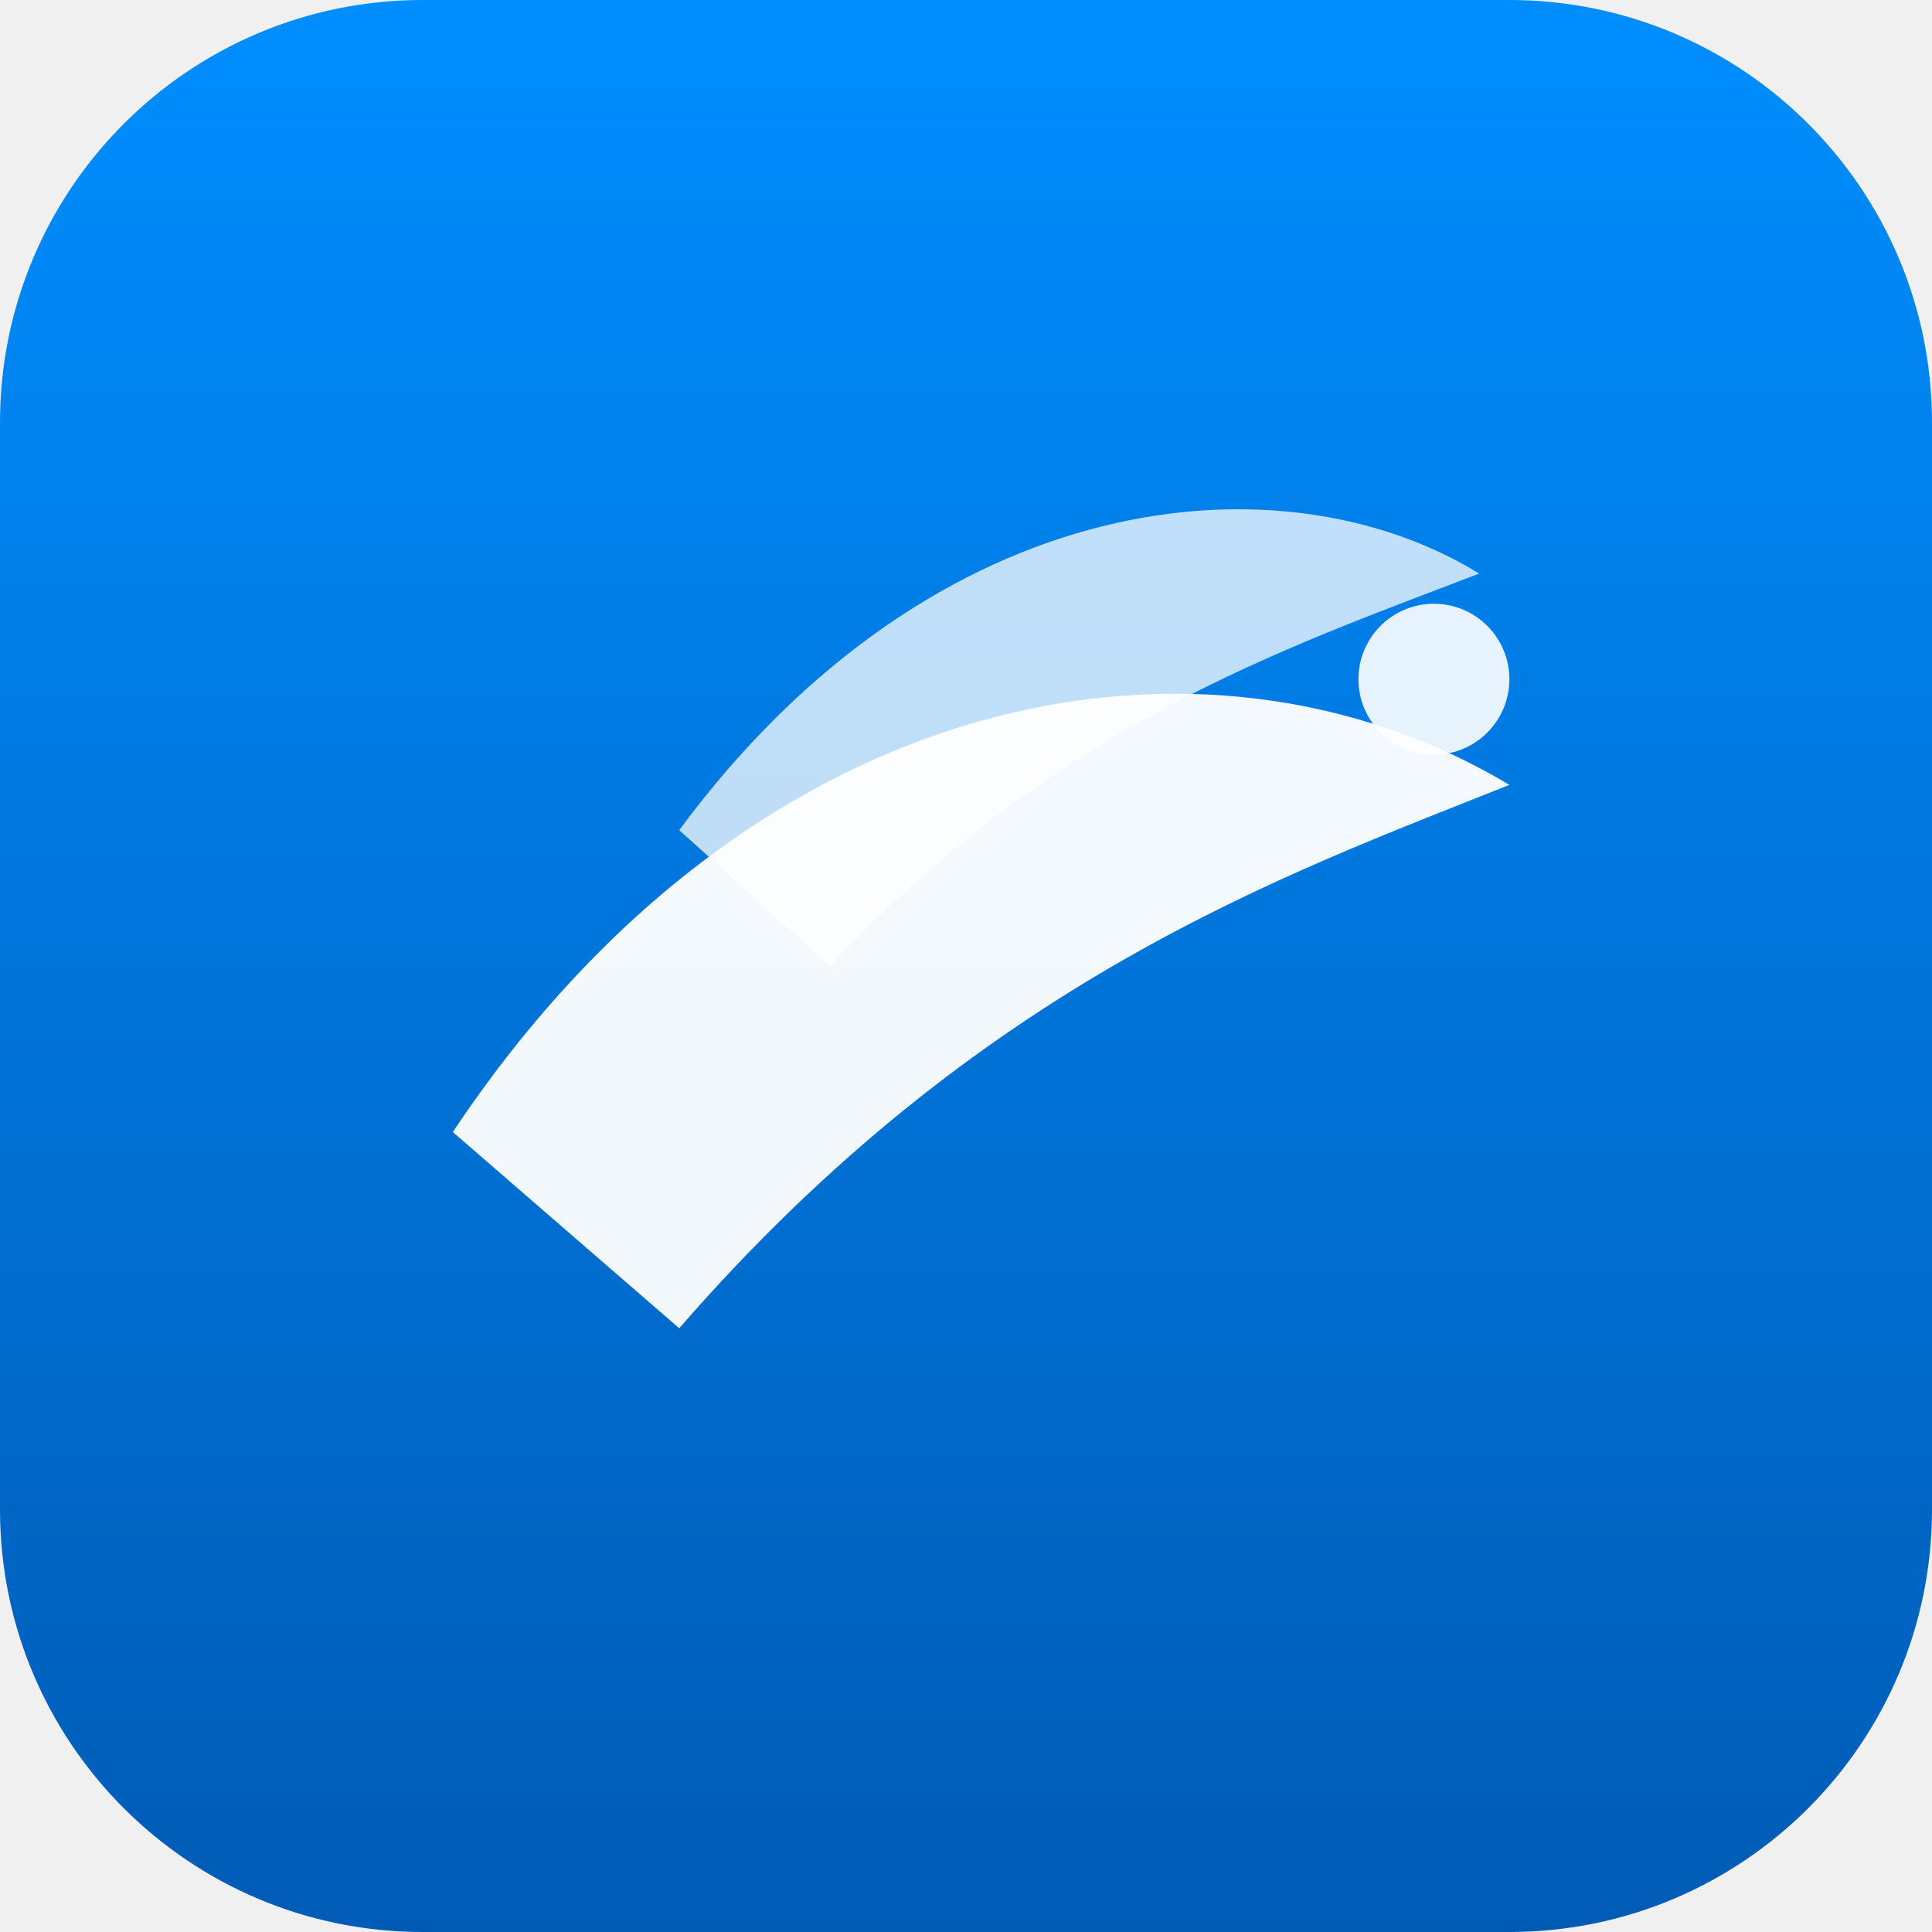
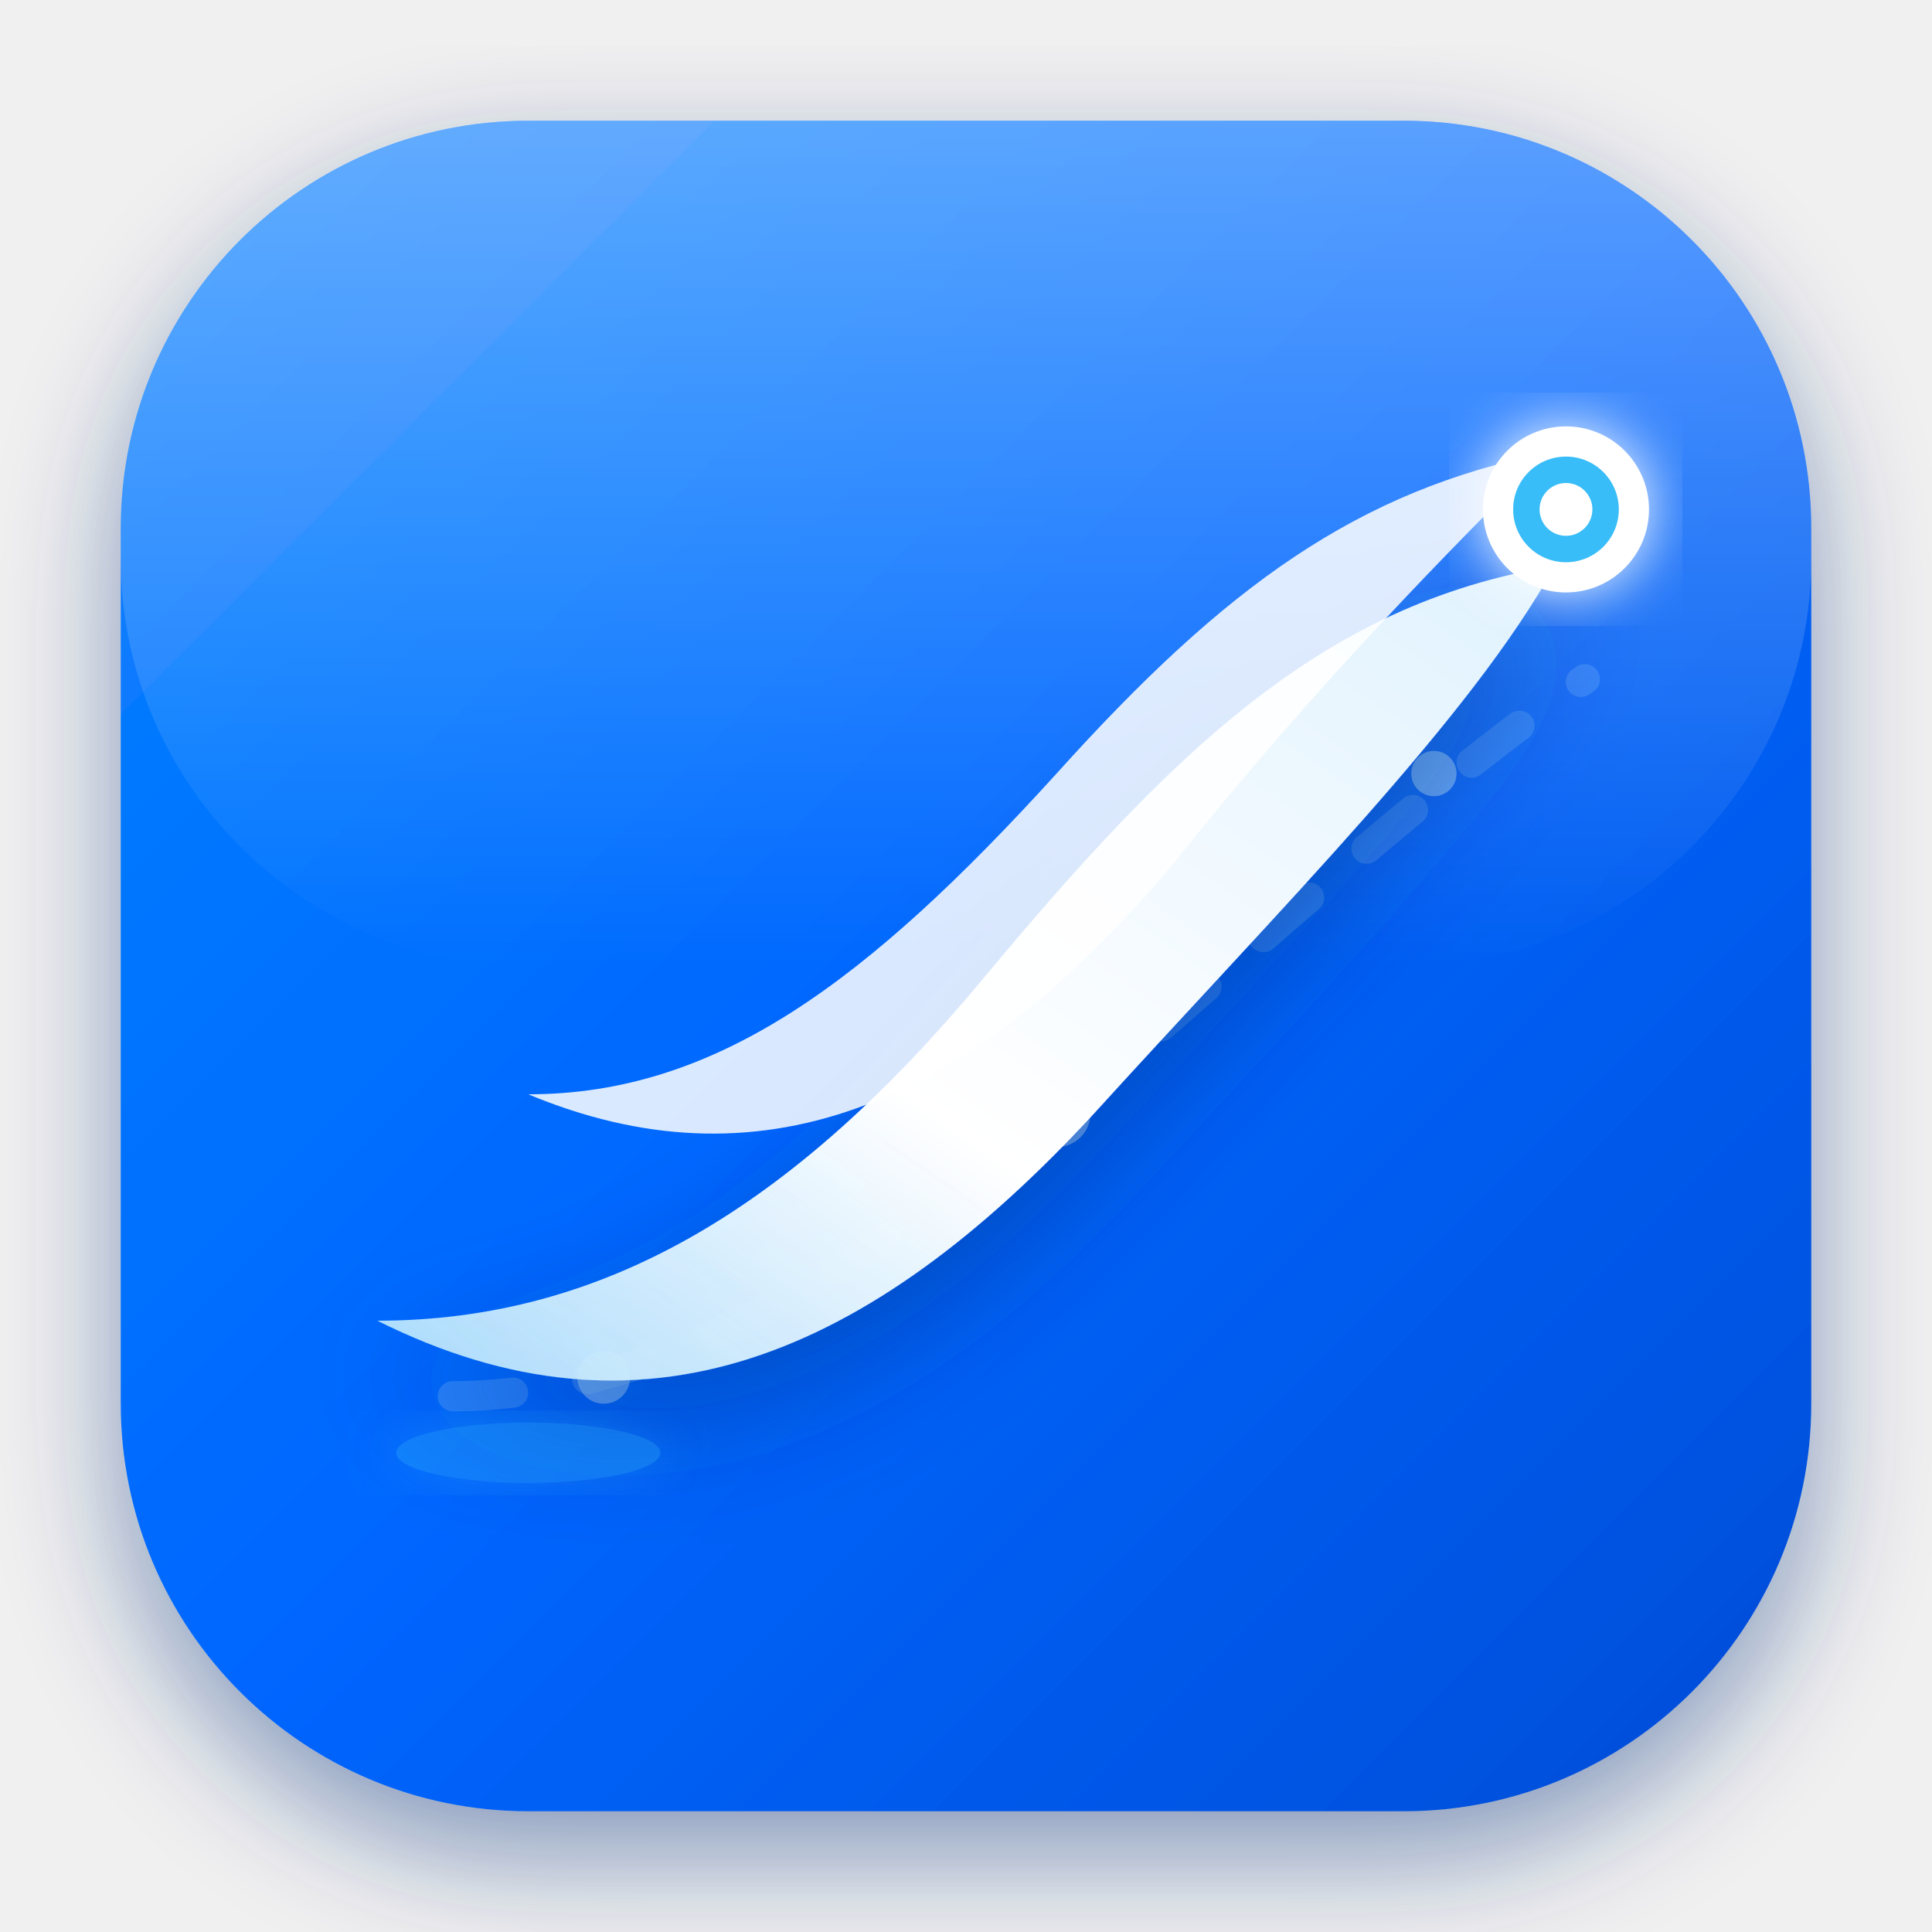
- <svg xmlns="http://www.w3.org/2000/svg" viewBox="0 0 128 128" width="128" height="128">
+ <svg xmlns="http://www.w3.org/2000/svg" viewBox="0 0 512 512" width="512" height="512">
  <defs>
-     <linearGradient id="zhihuBlue" x1="0%" y1="0%" x2="0%" y2="100%">
-       <stop offset="0%" stop-color="#008eff" />
-       <stop offset="100%" stop-color="#005bb5" />
+     <linearGradient id="bgGrad" x1="0%" y1="0%" x2="100%" y2="100%">
+       <stop offset="0%" stop-color="#0A84FF" />
+       <stop offset="50%" stop-color="#0066FF" />
+       <stop offset="100%" stop-color="#004CD6" />
    </linearGradient>
+     <linearGradient id="topGlow" x1="50%" y1="0%" x2="50%" y2="100%">
+       <stop offset="0%" stop-color="#FFFFFF" stop-opacity="0.35" />
+       <stop offset="100%" stop-color="#FFFFFF" stop-opacity="0" />
+     </linearGradient>
+     <linearGradient id="mainStreamGrad" x1="0%" y1="100%" x2="100%" y2="0%">
+       <stop offset="0%" stop-color="#BAE6FD" stop-opacity="0.9" />
+       <stop offset="40%" stop-color="#FFFFFF" stop-opacity="1" />
+       <stop offset="100%" stop-color="#E0F2FE" stop-opacity="1" />
+     </linearGradient>
+     <linearGradient id="accentGrad" x1="0%" y1="0%" x2="100%" y2="100%">
+       <stop offset="0%" stop-color="#38BDF8" />
+       <stop offset="100%" stop-color="#818CF8" />
+     </linearGradient>
+     <filter id="dropShadow" x="-20%" y="-20%" width="140%" height="140%">
+       <feDropShadow dx="0" dy="12" stdDeviation="16" flood-color="#002B7A" flood-opacity="0.45" />
+     </filter>
+     <filter id="softGlow" x="-20%" y="-20%" width="140%" height="140%">
+       <feGaussianBlur stdDeviation="8" result="blur" />
+       <feComposite in="SourceGraphic" in2="blur" operator="over" />
+     </filter>
  </defs>
-   <rect width="128" height="128" rx="28" fill="url(#zhihuBlue)" />
-   <path d="M 30 75 C 50 45, 80 40, 100 52 C 85 58, 65 65, 45 88 Z" fill="#ffffff" opacity="0.95" />
-   <path d="M 45 55 C 62 32, 85 30, 98 38 C 85 43, 70 48, 55 64 Z" fill="#ffffff" opacity="0.75" />
-   <circle cx="95" cy="45" r="5" fill="#ffffff" opacity="0.9" />
+   <rect x="32" y="32" width="448" height="448" rx="108" fill="url(#bgGrad)" filter="url(#dropShadow)" />
+   <rect x="32" y="32" width="448" height="224" rx="108" fill="url(#topGlow)" />
+   <path d="M 120 370 C 180 370, 240 330, 310 270 C 350 235, 390 200, 420 180" fill="none" stroke="#60A5FA" stroke-width="8" stroke-linecap="round" stroke-dasharray="16 20" opacity="0.4" />
+   <circle cx="160" cy="365" r="7" fill="#93C5FD" opacity="0.6" />
+   <circle cx="280" cy="295" r="9" fill="#93C5FD" opacity="0.7" />
+   <circle cx="380" cy="205" r="6" fill="#BAE6FD" opacity="0.5" />
+   <path d="M 100 350             C 160 350, 210 320, 260 260             C 310 200, 350 160, 412 150            C 390 190, 340 240, 290 295            C 230 360, 170 385, 100 350 Z" fill="url(#mainStreamGrad)" filter="url(#dropShadow)" />
+   <path d="M 140 290            C 190 290, 230 260, 280 205            C 325 155, 360 130, 410 120            C 385 145, 350 180, 310 230            C 255 295, 200 315, 140 290 Z" fill="#FFFFFF" opacity="0.85" />
+   <circle cx="415" cy="135" r="22" fill="#FFFFFF" filter="url(#softGlow)" />
+   <circle cx="415" cy="135" r="14" fill="#38BDF8" />
+   <circle cx="415" cy="135" r="7" fill="#FFFFFF" />
+   <ellipse cx="140" cy="385" rx="35" ry="8" fill="#38BDF8" opacity="0.3" filter="url(#softGlow)" />
</svg>
